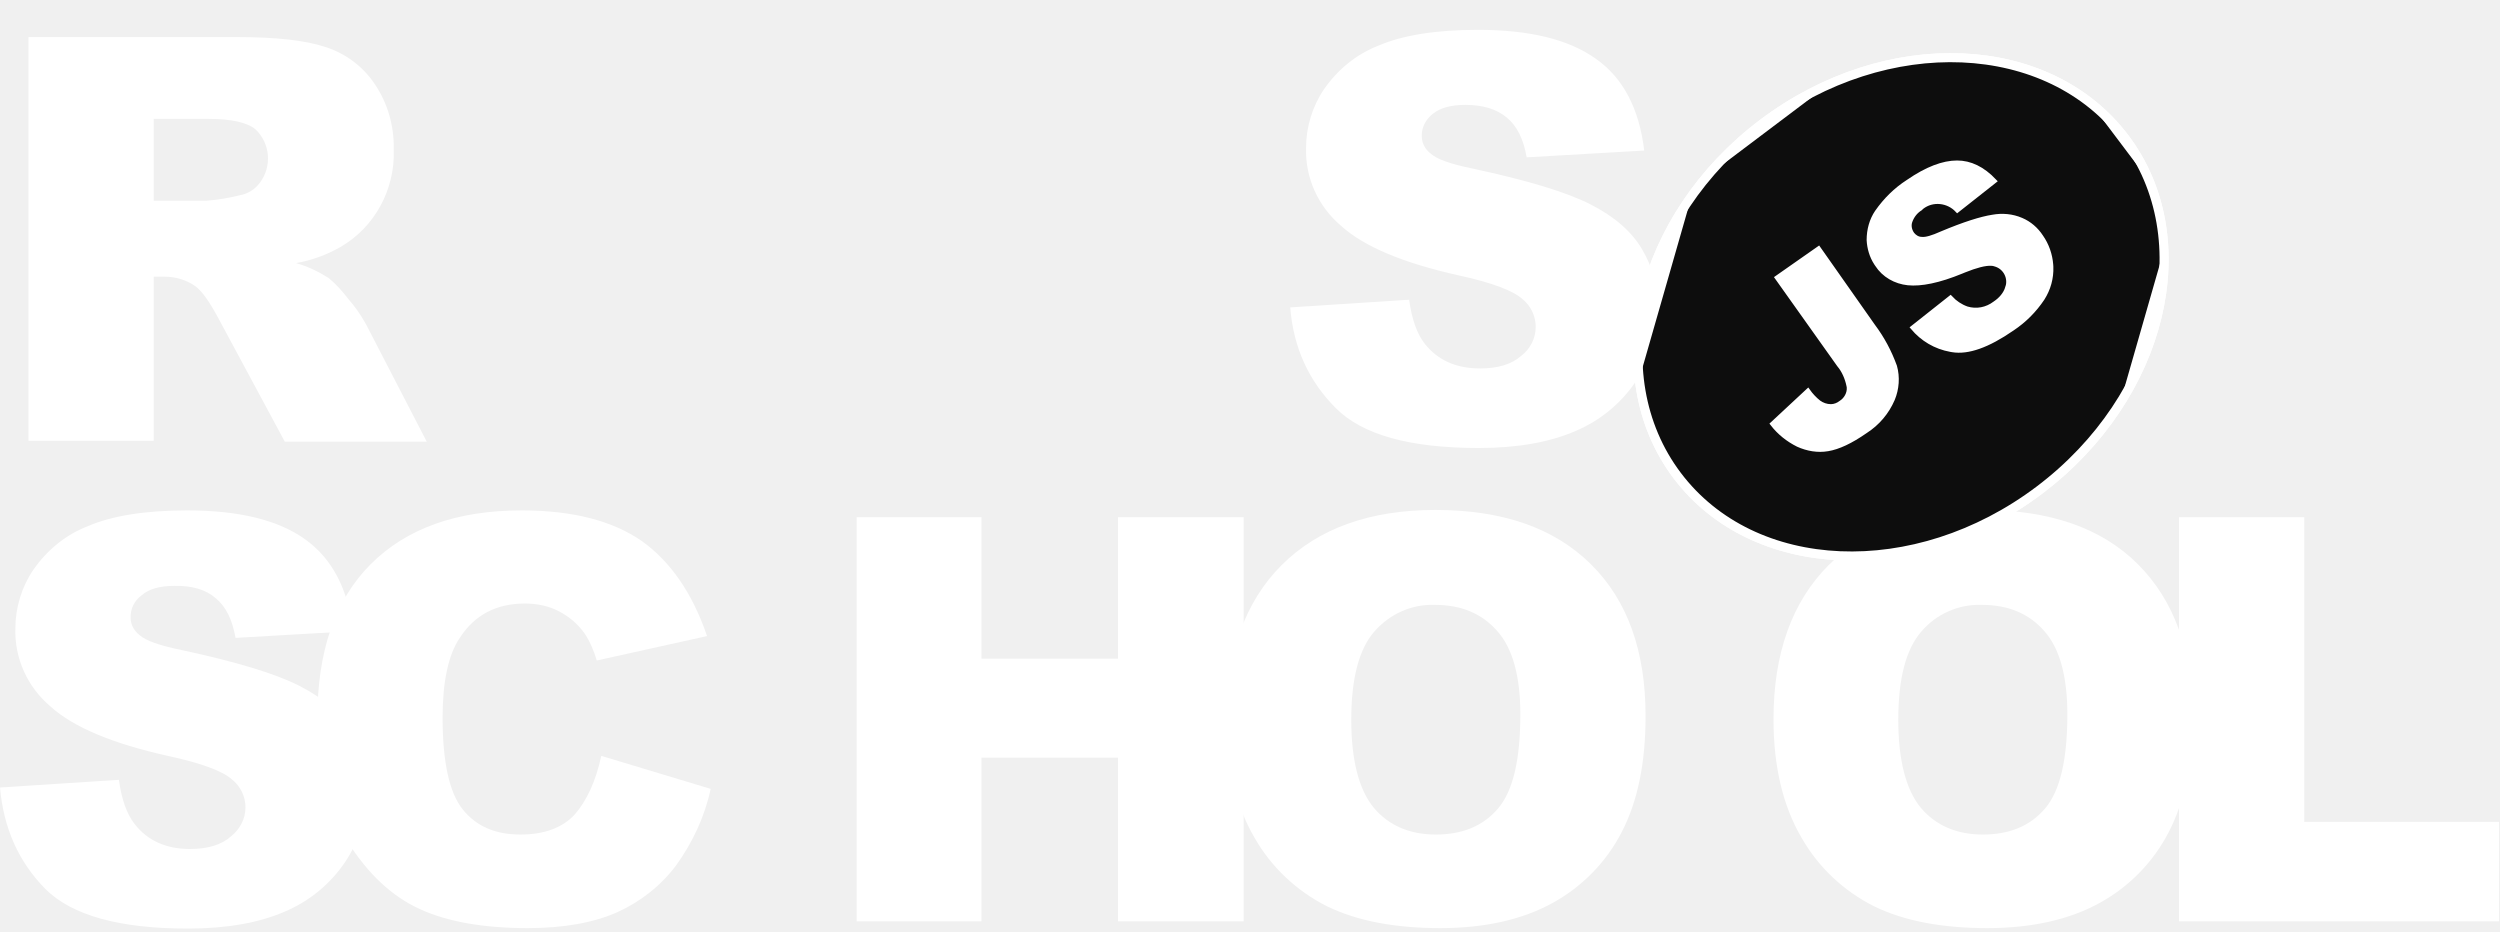
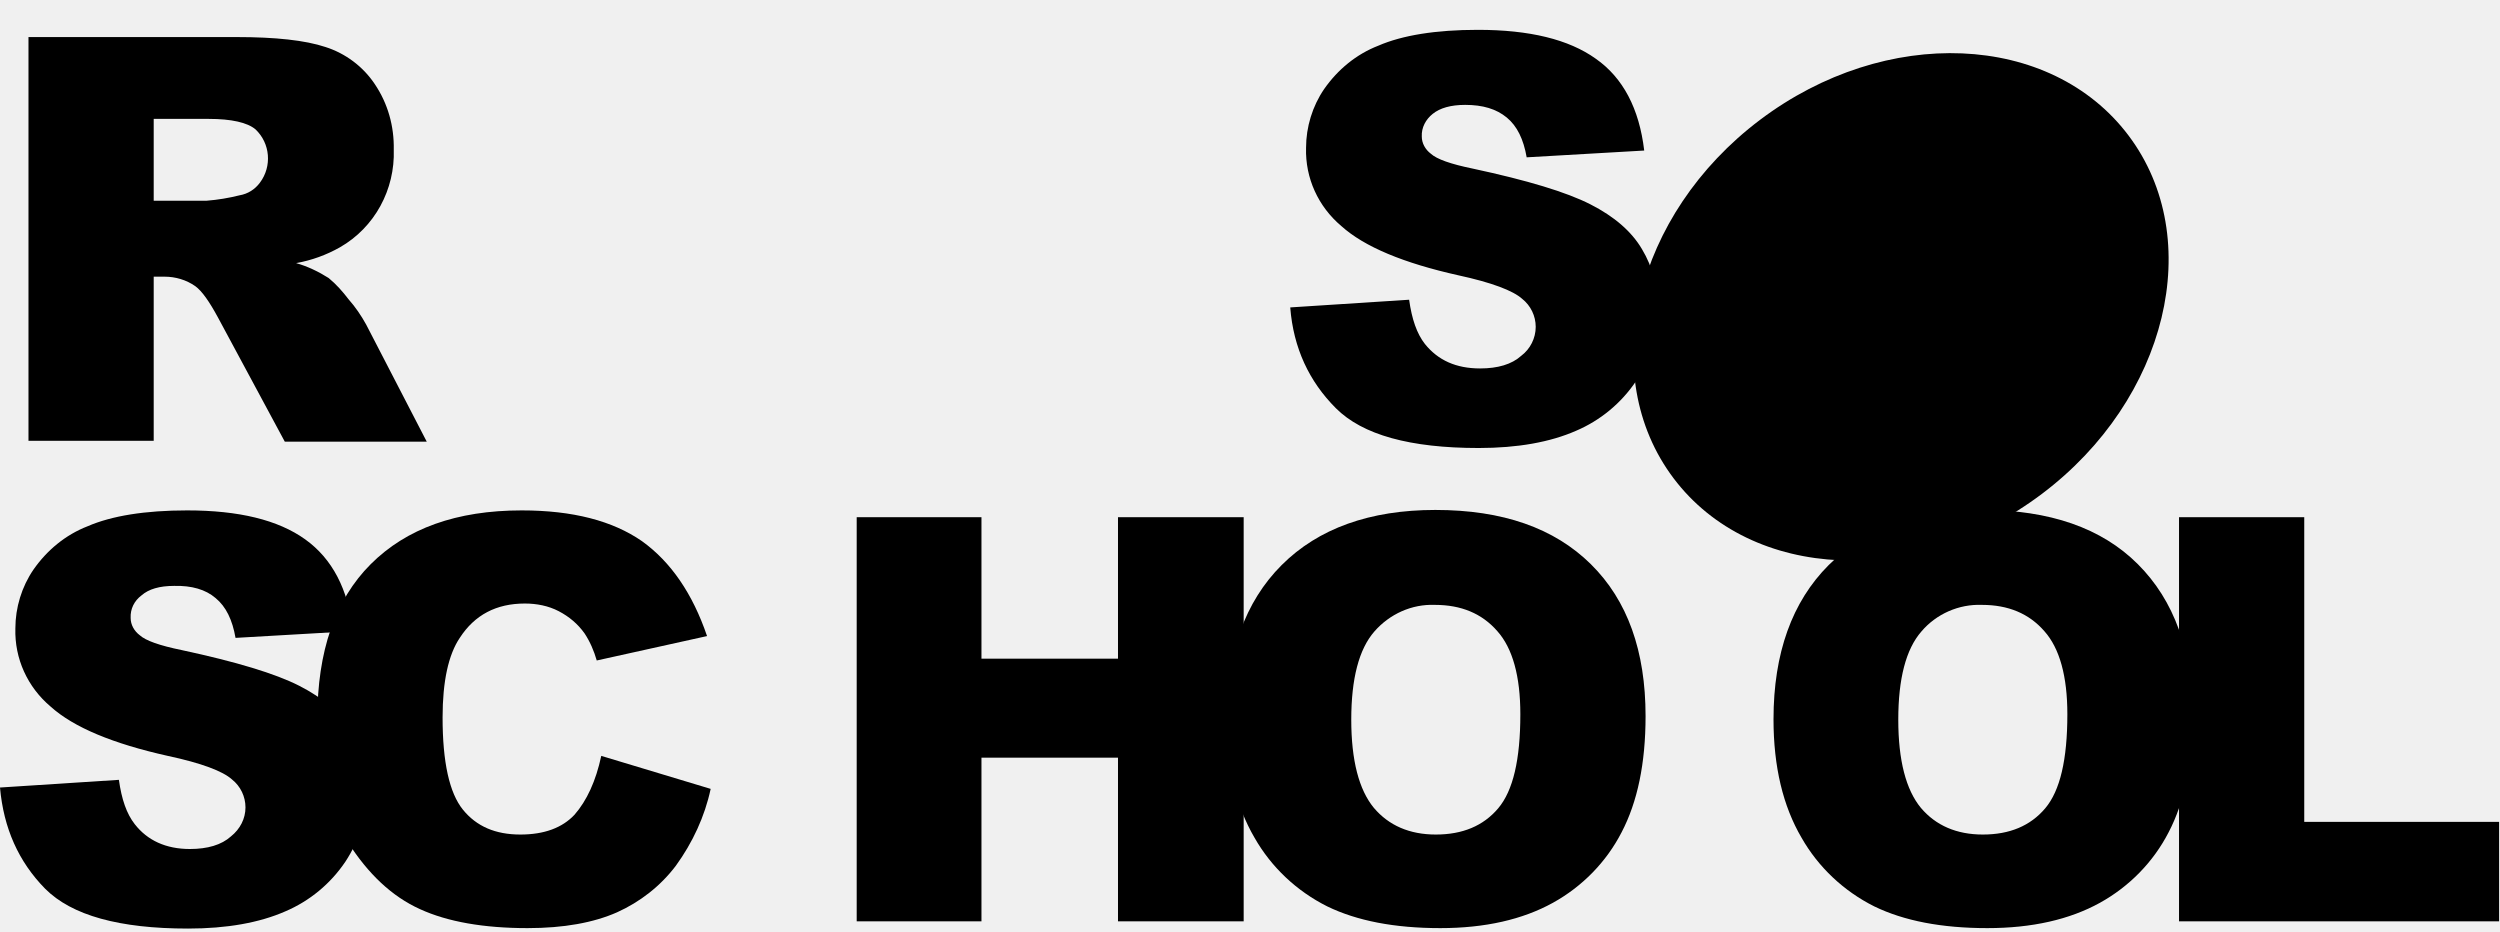
<svg xmlns="http://www.w3.org/2000/svg" width="553" height="206" viewBox="0 0 553 206" fill="none">
  <g clip-path="url(#clip0_0_1)">
-     <path d="M285.4 68L311.7 66.3C312.3 70.6 313.4 73.8 315.2 76.1C318.1 79.7 322.1 81.5 327.4 81.5C331.3 81.5 334.4 80.6 336.5 78.7C338.5 77.2 339.7 74.8 339.7 72.3C339.7 69.9 338.6 67.6 336.7 66.1C334.7 64.3 330 62.5 322.6 60.9C310.5 58.2 301.8 54.6 296.7 50C291.6 45.7 288.7 39.4 288.9 32.7C288.9 28.1 290.3 23.5 292.9 19.7C295.9 15.4 300 12 304.9 10.1C310.2 7.8 317.6 6.6 326.9 6.6C338.3 6.6 347 8.7 353 13C359 17.2 362.6 24 363.7 33.3L337.7 34.8C337 30.8 335.6 27.9 333.3 26C331 24.1 328 23.2 324.1 23.2C320.9 23.2 318.5 23.9 316.9 25.2C315.4 26.4 314.4 28.2 314.5 30.2C314.5 31.7 315.3 33.1 316.5 34C317.8 35.2 320.9 36.3 325.8 37.3C337.9 39.9 346.5 42.5 351.8 45.2C357.1 47.9 360.9 51.2 363.2 55.1C365.6 59.1 366.8 63.7 366.7 68.4C366.7 74 365.1 79.6 361.9 84.3C358.6 89.2 354 93 348.6 95.3C342.9 97.8 335.7 99.1 327.1 99.1C311.9 99.1 301.4 96.2 295.5 90.3C289.6 84.4 286.1 77 285.4 68ZM6.3 97.6V8.2H52.4C60.9 8.2 67.5 8.9 72 10.4C76.4 11.8 80.3 14.7 82.9 18.6C85.8 22.9 87.2 27.9 87.1 33.1C87.4 41.9 82.9 50.3 75.2 54.7C72.2 56.4 68.9 57.6 65.5 58.2C68 58.9 70.5 60.1 72.7 61.5C74.4 62.9 75.8 64.5 77.1 66.2C78.6 67.9 79.9 69.8 81 71.8L94.4 97.7H63L48.2 70.2C46.3 66.7 44.7 64.4 43.2 63.3C41.2 61.9 38.8 61.2 36.4 61.2H34V97.5H6.3V97.6ZM34 44.4H45.7C48.2 44.2 50.6 43.8 53 43.2C54.8 42.9 56.4 41.9 57.5 40.4C60.2 36.8 59.8 31.7 56.5 28.6C54.7 27.1 51.2 26.3 46.2 26.3H34V44.4ZM0 174.2L26.3 172.5C26.9 176.8 28 180 29.8 182.3C32.6 185.9 36.7 187.8 42 187.8C45.9 187.8 49 186.9 51.1 185C53.1 183.4 54.3 181.1 54.3 178.6C54.3 176.2 53.2 173.9 51.3 172.4C49.3 170.6 44.6 168.8 37.1 167.2C25 164.5 16.3 160.9 11.2 156.3C6.1 152 3.2 145.7 3.4 139C3.4 134.4 4.8 129.8 7.4 126C10.4 121.7 14.5 118.3 19.4 116.4C24.7 114.1 32.1 112.9 41.4 112.9C52.8 112.9 61.5 115 67.5 119.3C73.5 123.6 77 130.3 78.1 139.6L52.1 141.1C51.4 137.1 50 134.2 47.7 132.3C45.5 130.4 42.4 129.5 38.5 129.6C35.3 129.6 32.9 130.3 31.3 131.7C29.7 132.9 28.8 134.7 28.9 136.7C28.9 138.2 29.7 139.6 30.9 140.5C32.2 141.7 35.3 142.8 40.2 143.8C52.3 146.4 60.9 149 66.2 151.7C71.5 154.4 75.3 157.7 77.6 161.6C80 165.6 81.2 170.2 81.2 174.8C81.2 180.4 79.5 185.9 76.4 190.6C73.1 195.5 68.5 199.3 63.1 201.6C57.4 204.1 50.2 205.4 41.6 205.4C26.4 205.4 15.9 202.5 10 196.6C4.1 190.6 0.8 183.2 0 174.2Z" fill="white" />
-     <path d="M133 167.2L157.2 174.5C155.9 180.6 153.2 186.4 149.5 191.5C146.1 196 141.6 199.5 136.5 201.8C131.3 204.1 124.7 205.3 116.7 205.3C107 205.3 99 203.9 92.9 201.1C86.7 198.3 81.4 193.3 76.9 186.2C72.4 179.1 70.2 170 70.2 158.9C70.2 144.1 74.1 132.7 82 124.8C89.9 116.9 101 112.9 115.4 112.9C126.7 112.9 135.5 115.2 142 119.7C148.4 124.3 153.2 131.3 156.4 140.7L132 146.1C131.4 144 130.5 141.9 129.3 140.1C127.8 138 125.9 136.4 123.6 135.2C121.3 134 118.7 133.5 116.1 133.5C109.8 133.5 105 136 101.7 141.1C99.2 144.8 97.9 150.7 97.9 158.7C97.9 168.6 99.4 175.4 102.4 179.1C105.4 182.8 109.6 184.6 115.1 184.6C120.4 184.6 124.4 183.1 127.1 180.2C129.8 177.1 131.8 172.8 133 167.2ZM189.5 114.4H217.1V145.7H247.3V114.4H275.1V203.8H247.3V167.6H217.1V203.8H189.5V114.4Z" fill="white" />
-     <path d="M271.3 159.1C271.3 144.5 275.4 133.1 283.5 125C291.6 116.9 303 112.8 317.5 112.8C332.4 112.8 343.8 116.8 351.9 124.8C360 132.8 364 144 364 158.4C364 168.9 362.2 177.4 358.7 184.1C355.3 190.7 350 196.1 343.5 199.7C336.8 203.4 328.5 205.3 318.6 205.3C308.5 205.3 300.2 203.7 293.6 200.5C286.8 197.1 281.2 191.8 277.5 185.3C273.4 178.3 271.3 169.6 271.3 159.1ZM298.9 159.2C298.9 168.2 300.6 174.7 303.9 178.7C307.2 182.6 311.8 184.6 317.6 184.6C323.5 184.6 328.1 182.7 331.4 178.8C334.7 174.9 336.3 168 336.3 158C336.3 149.6 334.6 143.4 331.2 139.6C327.8 135.7 323.2 133.8 317.4 133.8C312.3 133.6 307.4 135.8 304 139.7C300.6 143.6 298.9 150.1 298.9 159.2ZM392.3 159.1C392.3 144.5 396.4 133.1 404.5 125C412.6 116.9 424 112.8 438.5 112.8C453.4 112.8 464.9 116.8 472.9 124.8C480.9 132.8 485 144 485 158.4C485 168.9 483.2 177.4 479.7 184.1C476.3 190.7 471 196.1 464.5 199.7C457.8 203.4 449.5 205.3 439.6 205.3C429.5 205.3 421.2 203.7 414.6 200.5C407.8 197.1 402.2 191.8 398.5 185.3C394.4 178.3 392.3 169.6 392.3 159.1ZM419.9 159.2C419.9 168.2 421.6 174.7 424.9 178.7C428.2 182.6 432.8 184.6 438.6 184.6C444.5 184.6 449.1 182.7 452.4 178.8C455.7 174.9 457.3 168 457.3 158C457.3 149.6 455.6 143.4 452.2 139.6C448.8 135.7 444.2 133.8 438.4 133.8C433.3 133.6 428.3 135.8 425 139.7C421.6 143.6 419.9 150.1 419.9 159.2Z" fill="white" />
-     <path d="M482.1 114.4H509.7V181.8H552.8V203.8H482V114.4H482.1Z" fill="white" />
-     <path d="M451.679 109.241C479.466 88.301 488.035 52.804 470.817 29.957C453.6 7.109 417.117 5.563 389.329 26.503C361.542 47.443 352.973 82.94 370.191 105.787C387.408 128.634 423.891 130.181 451.679 109.241Z" fill="white" />
+     <path d="M285.4 68L311.7 66.3C312.3 70.6 313.4 73.8 315.2 76.1C318.1 79.7 322.1 81.5 327.4 81.5C331.3 81.5 334.4 80.6 336.5 78.7C338.5 77.2 339.7 74.8 339.7 72.3C339.7 69.9 338.6 67.6 336.7 66.1C334.7 64.3 330 62.5 322.6 60.9C310.5 58.2 301.8 54.6 296.7 50C291.6 45.7 288.7 39.4 288.9 32.7C288.9 28.1 290.3 23.5 292.9 19.7C295.9 15.4 300 12 304.9 10.1C310.2 7.8 317.6 6.6 326.9 6.6C338.3 6.6 347 8.7 353 13C359 17.2 362.6 24 363.7 33.3L337.7 34.8C337 30.8 335.6 27.9 333.3 26C331 24.1 328 23.2 324.1 23.2C320.9 23.2 318.5 23.9 316.9 25.2C315.4 26.4 314.4 28.2 314.5 30.2C314.5 31.7 315.3 33.1 316.5 34C317.8 35.2 320.9 36.3 325.8 37.3C337.9 39.9 346.5 42.5 351.8 45.2C357.1 47.9 360.9 51.2 363.2 55.1C365.6 59.1 366.8 63.7 366.7 68.4C366.7 74 365.1 79.6 361.9 84.3C358.6 89.2 354 93 348.6 95.3C342.9 97.8 335.7 99.1 327.1 99.1C311.9 99.1 301.4 96.2 295.5 90.3C289.6 84.4 286.1 77 285.4 68ZM6.3 97.6V8.2H52.4C60.9 8.2 67.5 8.9 72 10.4C76.4 11.8 80.3 14.7 82.9 18.6C85.8 22.9 87.2 27.9 87.1 33.1C87.4 41.9 82.9 50.3 75.2 54.7C72.2 56.4 68.9 57.6 65.5 58.2C68 58.9 70.5 60.1 72.7 61.5C74.4 62.9 75.8 64.5 77.1 66.2C78.6 67.9 79.9 69.8 81 71.8L94.4 97.7H63L48.2 70.2C46.3 66.7 44.7 64.4 43.2 63.3C41.2 61.9 38.8 61.2 36.4 61.2H34V97.5H6.3V97.6ZM34 44.4H45.7C48.2 44.2 50.6 43.8 53 43.2C54.8 42.9 56.4 41.9 57.5 40.4C60.2 36.8 59.8 31.7 56.5 28.6C54.7 27.1 51.2 26.3 46.2 26.3H34V44.4ZM0 174.2L26.3 172.5C26.9 176.8 28 180 29.8 182.3C32.6 185.9 36.7 187.8 42 187.8C45.9 187.8 49 186.9 51.1 185C53.1 183.4 54.3 181.1 54.3 178.6C54.3 176.2 53.2 173.9 51.3 172.4C49.3 170.6 44.6 168.8 37.1 167.2C25 164.5 16.3 160.9 11.2 156.3C6.1 152 3.2 145.7 3.4 139C3.4 134.4 4.8 129.8 7.4 126C10.4 121.7 14.5 118.3 19.4 116.4C24.7 114.1 32.1 112.9 41.4 112.9C52.8 112.9 61.5 115 67.5 119.3C73.5 123.6 77 130.3 78.1 139.6L52.1 141.1C51.4 137.1 50 134.2 47.7 132.3C45.5 130.4 42.4 129.5 38.5 129.6C35.3 129.6 32.9 130.3 31.3 131.7C29.7 132.9 28.8 134.7 28.9 136.7C28.9 138.2 29.7 139.6 30.9 140.5C32.2 141.7 35.3 142.8 40.2 143.8C52.3 146.4 60.9 149 66.2 151.7C71.5 154.4 75.3 157.7 77.6 161.6C80 165.6 81.2 170.2 81.2 174.8C81.2 180.4 79.5 185.9 76.4 190.6C73.1 195.5 68.5 199.3 63.1 201.6C57.4 204.1 50.2 205.4 41.6 205.4C26.4 205.4 15.9 202.5 10 196.6C4.1 190.6 0.8 183.2 0 174.2Z" fill="currentColor" />
+     <path d="M133 167.2L157.2 174.5C155.9 180.6 153.2 186.4 149.5 191.5C146.1 196 141.6 199.5 136.5 201.8C131.3 204.1 124.7 205.3 116.7 205.3C107 205.3 99 203.9 92.9 201.1C86.7 198.3 81.4 193.3 76.9 186.2C72.4 179.1 70.2 170 70.2 158.9C70.2 144.1 74.1 132.7 82 124.8C89.9 116.9 101 112.9 115.4 112.9C126.7 112.9 135.5 115.2 142 119.7C148.4 124.3 153.2 131.3 156.4 140.7L132 146.1C131.4 144 130.5 141.9 129.3 140.1C127.8 138 125.9 136.4 123.6 135.2C121.3 134 118.7 133.5 116.1 133.5C109.8 133.5 105 136 101.7 141.1C99.2 144.8 97.9 150.7 97.9 158.7C97.9 168.6 99.4 175.4 102.4 179.1C105.4 182.8 109.6 184.6 115.1 184.6C120.4 184.6 124.4 183.1 127.1 180.2C129.8 177.1 131.8 172.8 133 167.2ZM189.5 114.4H217.1V145.7H247.3V114.4H275.1V203.8H247.3V167.6H217.1V203.8H189.5V114.4Z" fill="currentColor" />
+     <path d="M271.3 159.1C271.3 144.5 275.4 133.1 283.5 125C291.6 116.9 303 112.8 317.5 112.8C332.4 112.8 343.8 116.8 351.9 124.8C360 132.8 364 144 364 158.4C364 168.9 362.2 177.4 358.7 184.1C355.3 190.7 350 196.1 343.5 199.7C336.8 203.4 328.5 205.3 318.6 205.3C308.5 205.3 300.2 203.7 293.6 200.5C286.8 197.1 281.2 191.8 277.5 185.3C273.4 178.3 271.3 169.6 271.3 159.1ZM298.9 159.2C298.9 168.2 300.6 174.7 303.9 178.7C307.2 182.6 311.8 184.6 317.6 184.6C323.5 184.6 328.1 182.7 331.4 178.8C334.7 174.9 336.3 168 336.3 158C336.3 149.6 334.6 143.4 331.2 139.6C327.8 135.7 323.2 133.8 317.4 133.8C312.3 133.6 307.4 135.8 304 139.7C300.6 143.6 298.9 150.1 298.9 159.2ZM392.3 159.1C392.3 144.5 396.4 133.1 404.5 125C412.6 116.9 424 112.8 438.5 112.8C453.4 112.8 464.9 116.8 472.9 124.8C480.9 132.8 485 144 485 158.4C485 168.9 483.2 177.4 479.7 184.1C476.3 190.7 471 196.1 464.5 199.7C457.8 203.4 449.5 205.3 439.6 205.3C429.5 205.3 421.2 203.7 414.6 200.5C407.8 197.1 402.2 191.8 398.5 185.3C394.4 178.3 392.3 169.6 392.3 159.1ZM419.9 159.2C419.9 168.2 421.6 174.7 424.9 178.7C428.2 182.6 432.8 184.6 438.6 184.6C444.5 184.6 449.1 182.7 452.4 178.8C455.7 174.9 457.3 168 457.3 158C457.3 149.6 455.6 143.4 452.2 139.6C448.8 135.7 444.2 133.8 438.4 133.8C433.3 133.6 428.3 135.8 425 139.7C421.6 143.6 419.9 150.1 419.9 159.2Z" fill="currentColor" />
+     <path d="M482.1 114.4H509.7V181.8H552.8V203.8H482V114.4H482.1Z" fill="currentColor" />
+     <path d="M451.679 109.241C479.466 88.301 488.035 52.804 470.817 29.957C453.6 7.109 417.117 5.563 389.329 26.503C361.542 47.443 352.973 82.94 370.191 105.787C387.408 128.634 423.891 130.181 451.679 109.241Z" fill="currentColor" />
    <mask id="mask0_0_1" style="mask-type:luminance" maskUnits="userSpaceOnUse" x="361" y="11" width="119" height="113">
-       <path d="M451.679 109.241C479.466 88.301 488.035 52.804 470.817 29.957C453.6 7.109 417.117 5.563 389.329 26.503C361.542 47.443 352.973 82.94 370.191 105.787C387.408 128.634 423.891 130.181 451.679 109.241Z" fill="white" />
+       <path d="M451.679 109.241C479.466 88.301 488.035 52.804 470.817 29.957C453.6 7.109 417.117 5.563 389.329 26.503C361.542 47.443 352.973 82.94 370.191 105.787C387.408 128.634 423.891 130.181 451.679 109.241Z" fill="currentColor" />
    </mask>
    <g mask="url(#mask0_0_1)">
-       <path d="M299.325 56.541L442.918 -51.668L542.28 80.185L398.687 188.394L299.325 56.541Z" fill="white" />
+       <path d="M299.325 56.541L442.918 -51.668L542.28 80.185L398.687 188.394L299.325 56.541Z" fill="currentColor" />
      <mask id="mask1_0_1" style="mask-type:luminance" maskUnits="userSpaceOnUse" x="299" y="-52" width="244" height="241">
-         <path d="M299.325 56.541L442.918 -51.668L542.28 80.185L398.687 188.394L299.325 56.541Z" fill="white" />
+         <path d="M299.325 56.541L442.918 -51.668L542.28 80.185L398.687 188.394L299.325 56.541Z" fill="currentColor" />
      </mask>
      <g mask="url(#mask1_0_1)">
-         <path d="M389.63 26.902C417.274 6.071 453.419 7.7 470.418 30.258C487.417 52.815 479.021 88.01 451.378 108.841C423.734 129.673 387.589 128.043 370.59 105.486C353.591 82.929 361.987 47.734 389.63 26.902Z" fill="white" stroke="white" />
+         <path d="M389.63 26.902C417.274 6.071 453.419 7.7 470.418 30.258C487.417 52.815 479.021 88.01 451.378 108.841C423.734 129.673 387.589 128.043 370.59 105.486C353.591 82.929 361.987 47.734 389.63 26.902Z" fill="currentColor" stroke="white" />
        <mask id="mask2_0_1" style="mask-type:luminance" maskUnits="userSpaceOnUse" x="361" y="11" width="119" height="113">
-           <path d="M389.63 26.902C417.274 6.071 453.419 7.7 470.418 30.258C487.417 52.815 479.021 88.01 451.378 108.841C423.734 129.673 387.589 128.043 370.59 105.486C353.591 82.929 361.987 47.734 389.63 26.902Z" fill="white" stroke="white" />
+           <path d="M389.63 26.902C417.274 6.071 453.419 7.7 470.418 30.258C487.417 52.815 479.021 88.01 451.378 108.841C423.734 129.673 387.589 128.043 370.59 105.486C353.591 82.929 361.987 47.734 389.63 26.902Z" fill="currentColor" stroke="white" />
        </mask>
        <g mask="url(#mask2_0_1)">
-           <path d="M439.761 -9.724L501.567 72.296L401.817 147.463L340.011 65.443L439.761 -9.724Z" fill="white" stroke="white" />
+           <path d="M439.761 -9.724L501.567 72.296L401.817 147.463L340.011 65.443L439.761 -9.724Z" fill="currentColor" stroke="white" />
          <mask id="mask3_0_1" style="mask-type:luminance" maskUnits="userSpaceOnUse" x="339" y="-11" width="164" height="160">
-             <path d="M439.761 -9.724L501.567 72.296L401.817 147.463L340.011 65.443L439.761 -9.724Z" fill="white" stroke="white" />
+             <path d="M439.761 -9.724L501.567 72.296L401.817 147.463L340.011 65.443L439.761 -9.724Z" fill="currentColor" stroke="white" />
          </mask>
          <g mask="url(#mask3_0_1)">
-             <path d="M451.679 109.241C479.466 88.301 488.035 52.804 470.817 29.957C453.6 7.109 417.117 5.563 389.329 26.503C361.542 47.443 352.973 82.94 370.191 105.787C387.408 128.634 423.891 130.181 451.679 109.241Z" fill="white" stroke="white" stroke-width="4" stroke-miterlimit="10" />
+             <path d="M451.679 109.241C479.466 88.301 488.035 52.804 470.817 29.957C453.6 7.109 417.117 5.563 389.329 26.503C361.542 47.443 352.973 82.94 370.191 105.787C387.408 128.634 423.891 130.181 451.679 109.241Z" fill="currentColor" stroke="white" stroke-width="4" stroke-miterlimit="10" />
          </g>
          <mask id="mask4_0_1" style="mask-type:luminance" maskUnits="userSpaceOnUse" x="353" y="-6" width="136" height="150">
-             <path d="M388.684 -5.323L487.406 22.985L452.979 143.047L354.257 114.739L388.684 -5.323Z" fill="white" stroke="white" />
+             <path d="M388.684 -5.323L487.406 22.985L452.979 143.047L354.257 114.739L388.684 -5.323Z" fill="currentColor" stroke="white" />
          </mask>
          <g mask="url(#mask4_0_1)">
            <path d="M339.311 65.345L439.859 -10.424L502.267 72.395L401.719 148.163L339.311 65.345Z" stroke="white" stroke-width="4" stroke-miterlimit="10" />
          </g>
          <path d="M451.679 109.241C479.466 88.301 488.035 52.804 470.817 29.957C453.6 7.109 417.117 5.563 389.329 26.503C361.542 47.443 352.973 82.94 370.191 105.787C387.408 128.634 423.891 130.181 451.679 109.241Z" stroke="white" stroke-width="4" stroke-miterlimit="10" />
-           <path d="M439.761 -9.724L501.567 72.296L401.817 147.463L340.011 65.443L439.761 -9.724Z" fill="white" stroke="white" />
+           <path d="M439.761 -9.724L501.567 72.296L401.817 147.463L340.011 65.443L439.761 -9.724Z" fill="currentColor" stroke="white" />
          <mask id="mask5_0_1" style="mask-type:luminance" maskUnits="userSpaceOnUse" x="339" y="-11" width="164" height="160">
-             <path d="M439.761 -9.724L501.567 72.296L401.817 147.463L340.011 65.443L439.761 -9.724Z" fill="white" stroke="white" />
+             <path d="M439.761 -9.724L501.567 72.296L401.817 147.463L340.011 65.443L439.761 -9.724Z" fill="currentColor" stroke="white" />
          </mask>
          <g mask="url(#mask5_0_1)">
-             <path d="M451.679 109.241C479.466 88.301 488.035 52.804 470.817 29.957C453.6 7.109 417.117 5.563 389.329 26.503C361.542 47.443 352.973 82.94 370.191 105.787C387.408 128.634 423.891 130.181 451.679 109.241Z" fill="white" stroke="white" stroke-width="4" stroke-miterlimit="10" />
+             <path d="M451.679 109.241C479.466 88.301 488.035 52.804 470.817 29.957C453.6 7.109 417.117 5.563 389.329 26.503C361.542 47.443 352.973 82.94 370.191 105.787C387.408 128.634 423.891 130.181 451.679 109.241Z" fill="currentColor" stroke="white" stroke-width="4" stroke-miterlimit="10" />
          </g>
          <mask id="mask6_0_1" style="mask-type:luminance" maskUnits="userSpaceOnUse" x="353" y="-6" width="136" height="150">
-             <path d="M388.684 -5.323L487.406 22.985L452.979 143.047L354.257 114.739L388.684 -5.323Z" fill="white" stroke="white" />
+             <path d="M388.684 -5.323L487.406 22.985L452.979 143.047L354.257 114.739L388.684 -5.323Z" fill="currentColor" stroke="white" />
          </mask>
          <g mask="url(#mask6_0_1)">
            <path d="M339.311 65.345L439.859 -10.424L502.267 72.395L401.719 148.163L339.311 65.345Z" fill="#0D0D0D" stroke="white" stroke-width="4" stroke-miterlimit="10" />
          </g>
          <path d="M299.325 56.541L442.918 -51.668L542.28 80.185L398.687 188.394L299.325 56.541Z" stroke="white" stroke-width="4" stroke-miterlimit="10" />
        </g>
        <path d="M451.679 109.241C479.466 88.301 488.035 52.804 470.817 29.957C453.6 7.109 417.117 5.563 389.329 26.503C361.542 47.443 352.973 82.94 370.191 105.787C387.408 128.634 423.891 130.181 451.679 109.241Z" stroke="white" stroke-width="4" stroke-miterlimit="10" />
-         <path d="M414.291 72.088L414.3 72.1C416.365 74.853 417.939 77.802 419.122 81.05C419.785 83.43 419.595 86.006 418.641 88.301C417.38 91.211 415.345 93.634 412.629 95.38L412.614 95.39C409.343 97.67 406.614 98.924 404.318 99.307L404.314 99.308C402.131 99.687 399.836 99.311 397.715 98.349C395.515 97.247 393.581 95.716 392.07 93.76L399.912 86.464C400.585 87.415 401.397 88.278 402.288 88.99L402.298 88.999L402.309 89.007C403.082 89.558 403.981 89.9 405 89.9C405.822 89.9 406.619 89.556 407.189 89.107C408.316 88.414 409.115 87.056 408.999 85.658L408.997 85.636L408.993 85.613L408.929 85.281C408.589 83.63 407.883 81.986 406.796 80.694L393.098 61.421L402.278 54.996L414.291 72.088ZM432.9 36C435.789 36 438.54 37.29 441.163 40.044L432.965 46.511C430.94 44.335 427.486 43.933 425.091 45.807L425.068 45.825L425.046 45.847L424.787 46.105C423.71 46.77 422.958 47.752 422.53 48.929C422.161 49.916 422.419 50.988 422.993 51.791L423.001 51.802L423.009 51.812C423.467 52.385 424.189 52.89 425.075 52.899C425.569 52.953 426.184 52.857 426.887 52.656C427.616 52.448 428.486 52.114 429.494 51.661C434.482 49.566 438.237 48.385 440.776 47.994L440.79 47.992C442.901 47.608 445.101 47.801 447.103 48.659L447.106 48.661C448.907 49.42 450.431 50.751 451.48 52.372L451.485 52.379L451.491 52.387C452.75 54.186 453.506 56.327 453.674 58.57L453.701 59.02C453.797 61.511 453.127 63.908 451.784 66.022C450.02 68.668 447.768 70.92 445.123 72.684L445.116 72.689C439.641 76.471 435.282 77.974 431.882 77.407L431.876 77.406L431.525 77.348C428.09 76.736 425.238 74.987 423.111 72.475L431.439 65.885C432.446 66.971 433.693 67.793 435.032 68.27L435.044 68.275L435.056 68.279C437.21 68.925 439.47 68.492 441.291 67.106C442.543 66.267 443.629 65.091 444.074 63.558L444.075 63.559C444.762 61.497 443.62 59.213 441.558 58.525C441.279 58.432 440.907 58.303 440.517 58.3C439.839 58.248 438.96 58.363 437.887 58.641C436.931 58.888 435.798 59.271 434.482 59.802L433.907 60.039C428.84 62.125 424.931 62.89 422.05 62.603H422.051C419.286 62.316 416.73 60.888 415.221 58.53L415.215 58.52L415.209 58.512L415.002 58.206C414.003 56.666 413.492 54.884 413.4 53.091C413.402 50.878 413.98 48.684 415.212 46.883L415.212 46.882C417.078 44.231 419.332 41.981 422.07 40.221L422.078 40.216L422.085 40.212C426.243 37.341 429.842 36 432.9 36Z" fill="white" stroke="white" />
+         <path d="M414.291 72.088L414.3 72.1C416.365 74.853 417.939 77.802 419.122 81.05C419.785 83.43 419.595 86.006 418.641 88.301C417.38 91.211 415.345 93.634 412.629 95.38L412.614 95.39C409.343 97.67 406.614 98.924 404.318 99.307L404.314 99.308C402.131 99.687 399.836 99.311 397.715 98.349C395.515 97.247 393.581 95.716 392.07 93.76L399.912 86.464C400.585 87.415 401.397 88.278 402.288 88.99L402.298 88.999L402.309 89.007C403.082 89.558 403.981 89.9 405 89.9C405.822 89.9 406.619 89.556 407.189 89.107C408.316 88.414 409.115 87.056 408.999 85.658L408.997 85.636L408.993 85.613L408.929 85.281C408.589 83.63 407.883 81.986 406.796 80.694L393.098 61.421L402.278 54.996L414.291 72.088ZM432.9 36C435.789 36 438.54 37.29 441.163 40.044L432.965 46.511C430.94 44.335 427.486 43.933 425.091 45.807L425.068 45.825L425.046 45.847L424.787 46.105C423.71 46.77 422.958 47.752 422.53 48.929C422.161 49.916 422.419 50.988 422.993 51.791L423.001 51.802L423.009 51.812C423.467 52.385 424.189 52.89 425.075 52.899C425.569 52.953 426.184 52.857 426.887 52.656C427.616 52.448 428.486 52.114 429.494 51.661C434.482 49.566 438.237 48.385 440.776 47.994L440.79 47.992C442.901 47.608 445.101 47.801 447.103 48.659L447.106 48.661C448.907 49.42 450.431 50.751 451.48 52.372L451.485 52.379L451.491 52.387C452.75 54.186 453.506 56.327 453.674 58.57L453.701 59.02C453.797 61.511 453.127 63.908 451.784 66.022C450.02 68.668 447.768 70.92 445.123 72.684L445.116 72.689C439.641 76.471 435.282 77.974 431.882 77.407L431.876 77.406L431.525 77.348C428.09 76.736 425.238 74.987 423.111 72.475L431.439 65.885C432.446 66.971 433.693 67.793 435.032 68.27L435.044 68.275L435.056 68.279C437.21 68.925 439.47 68.492 441.291 67.106C442.543 66.267 443.629 65.091 444.074 63.558L444.075 63.559C444.762 61.497 443.62 59.213 441.558 58.525C441.279 58.432 440.907 58.303 440.517 58.3C439.839 58.248 438.96 58.363 437.887 58.641C436.931 58.888 435.798 59.271 434.482 59.802L433.907 60.039C428.84 62.125 424.931 62.89 422.05 62.603H422.051C419.286 62.316 416.73 60.888 415.221 58.53L415.215 58.52L415.209 58.512L415.002 58.206C414.003 56.666 413.492 54.884 413.4 53.091C413.402 50.878 413.98 48.684 415.212 46.883L415.212 46.882C417.078 44.231 419.332 41.981 422.07 40.221L422.078 40.216L422.085 40.212C426.243 37.341 429.842 36 432.9 36Z" fill="currentColor" stroke="white" />
      </g>
    </g>
  </g>
  <defs>
    <clipPath id="clip0_0_1">
-       <rect width="552.8" height="205.3" fill="white" />
+       <rect width="552.8" height="205.3" fill="currentColor" />
    </clipPath>
  </defs>
</svg>
